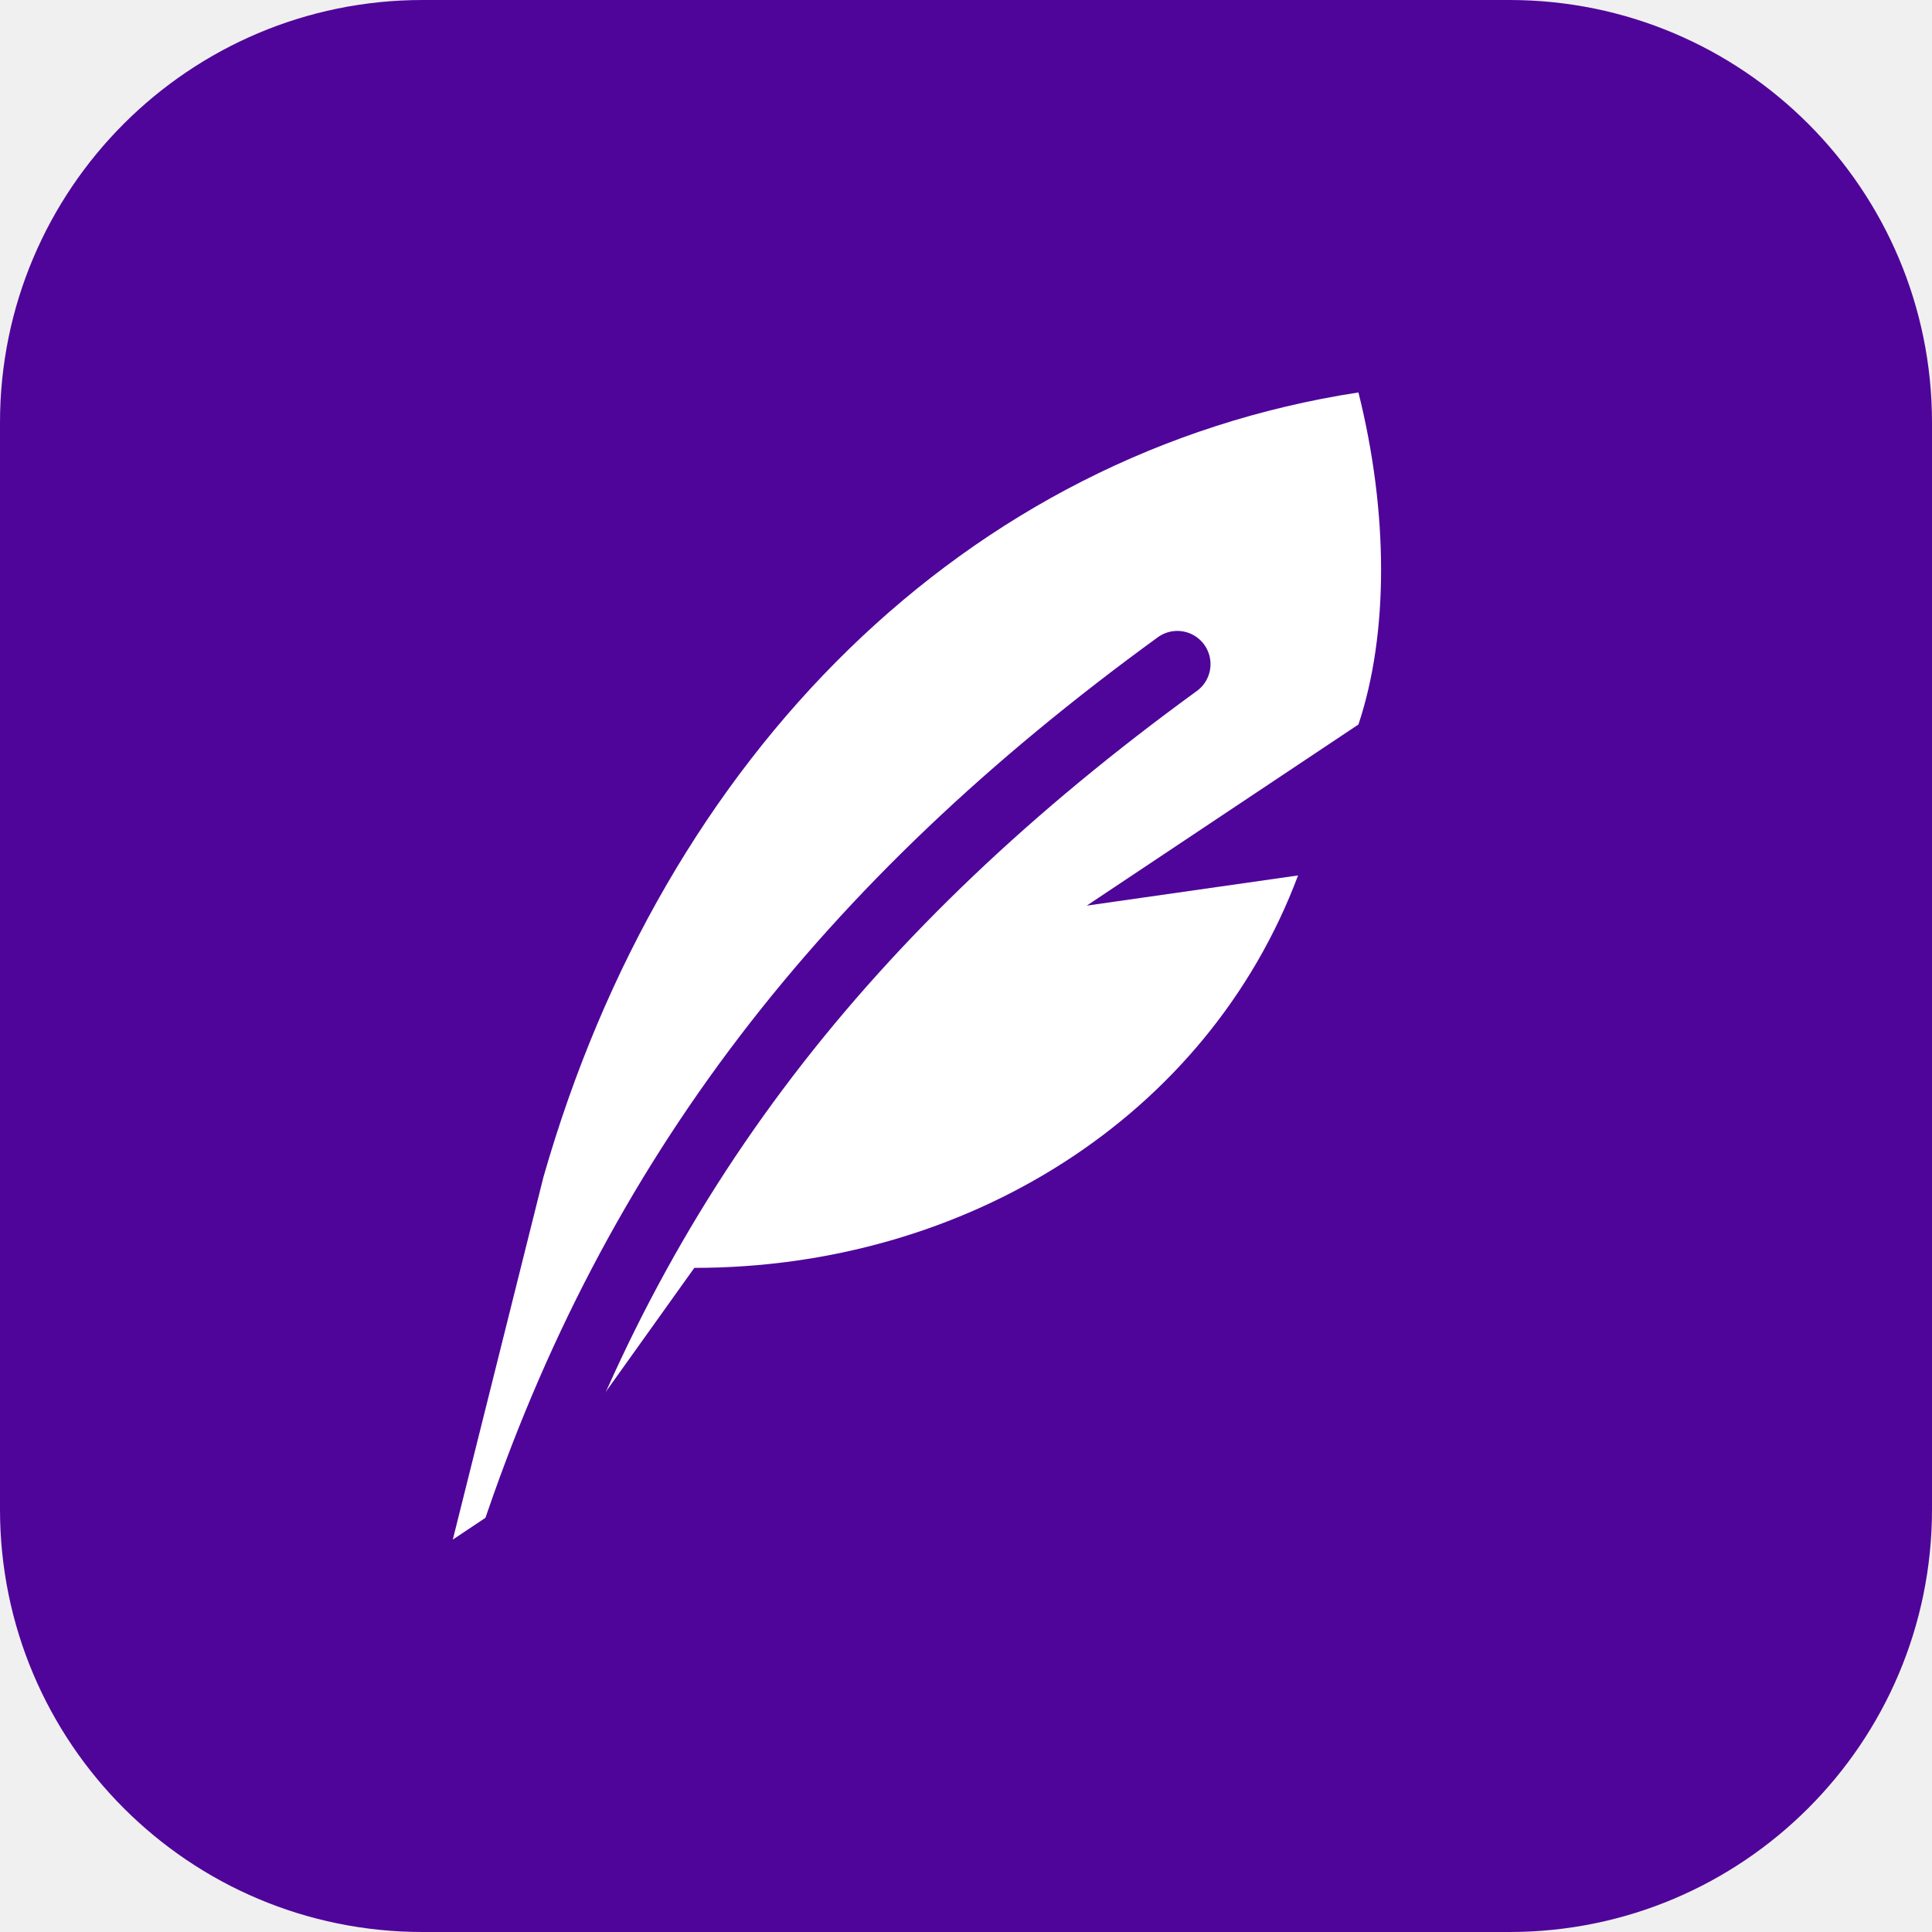
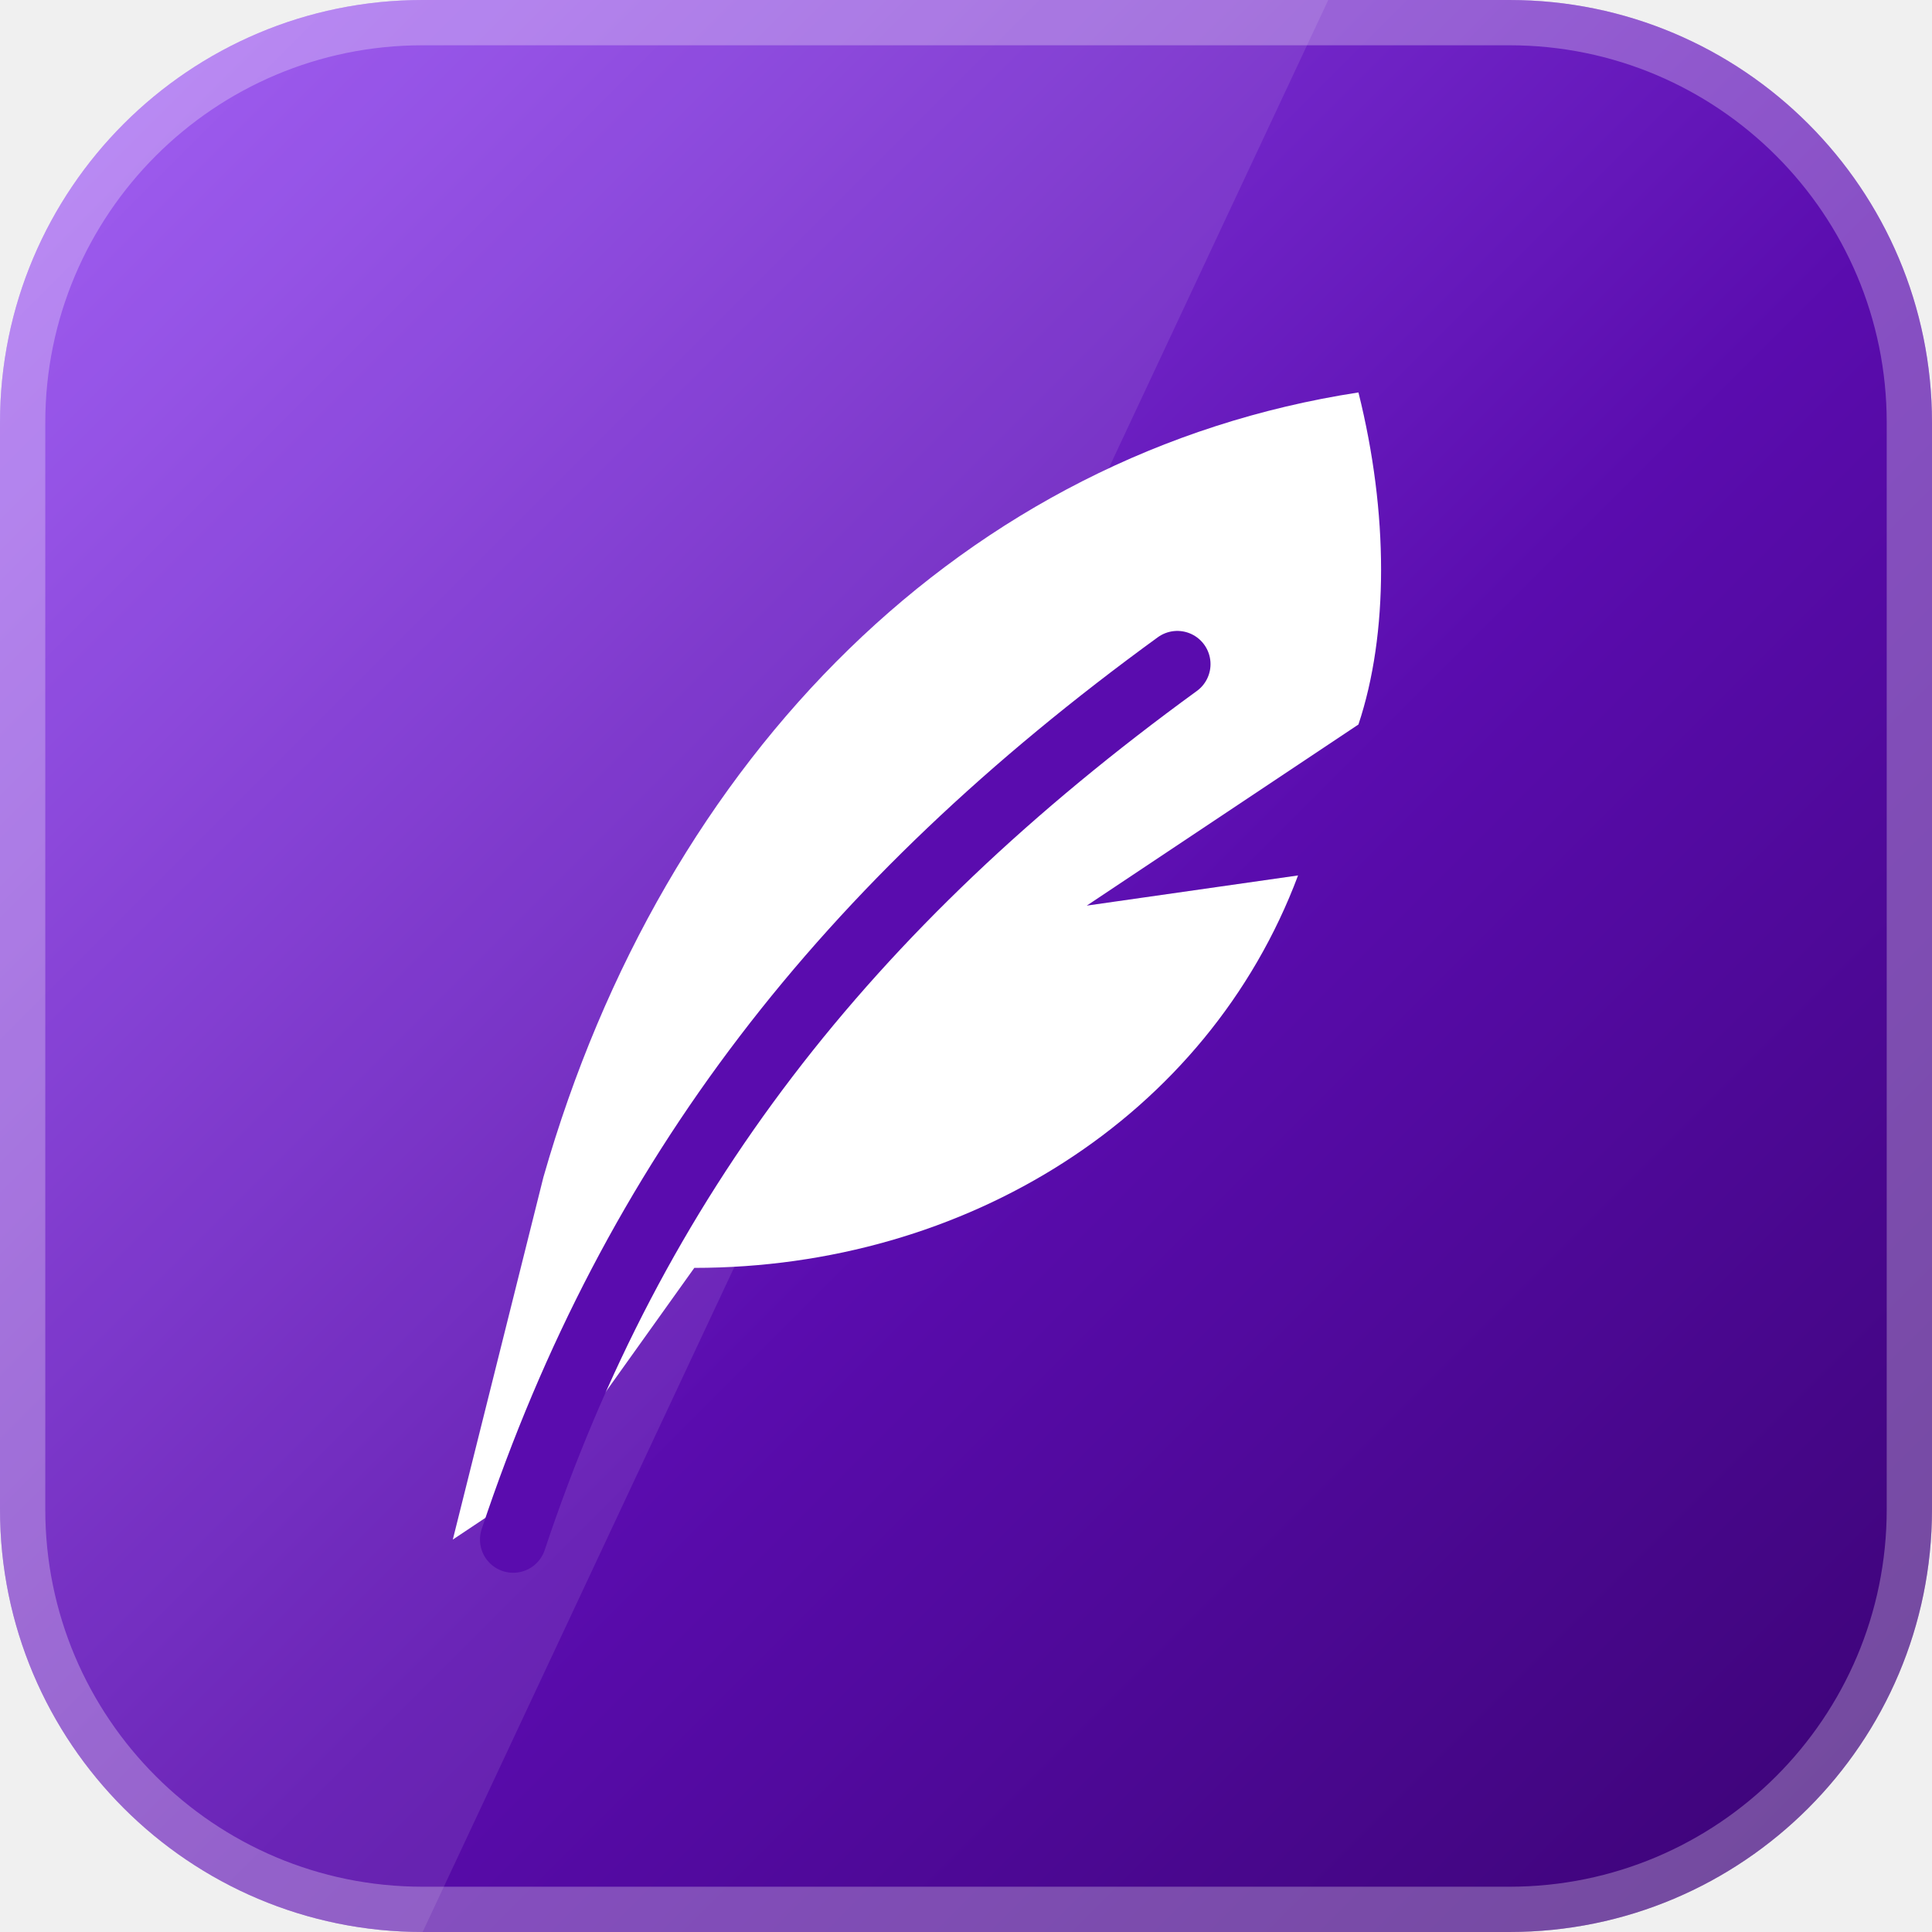
<svg xmlns="http://www.w3.org/2000/svg" viewBox="0 0 64 64">
-   <rect width="64" height="64" rx="14" fill="#4f0599" />
+   <defs>
+     <linearGradient id="g" x1="0" y1="0" x2="1" y2="1">
+       <stop offset="0" stop-color="#9a52f5" />
+       <stop offset=".55" stop-color="#5a0cae" />
+       <stop offset="1" stop-color="#3a0372" />
+     </linearGradient>
+   </defs>
+   <rect width="64" height="64" rx="14" fill="url(#g)" />
+   <path d="M0 46V14A14 14 0 0114 0h30L14 64A14 14 0 010 50z" fill="#fff" opacity=".1" />
+   <rect x=".75" y=".75" width="62.5" height="62.5" rx="13.25" fill="none" stroke="#fff" stroke-opacity=".28" stroke-width="1.5" />
  <path d="M45 13c-13 2-23 12-27 26l-3 12 3-2 5-7c9 0 17-5 20-13l-7 1 9-6c1-3 1-7 0-11z" fill="#fff" />
-   <path d="M17 51c4-12 11-21 22-29" fill="none" stroke="#4f0599" stroke-width="2.2" stroke-linecap="round" />
+   <path d="M17 51c4-12 11-21 22-29" fill="none" stroke="#5a0cae" stroke-width="2.2" stroke-linecap="round" />
</svg>
